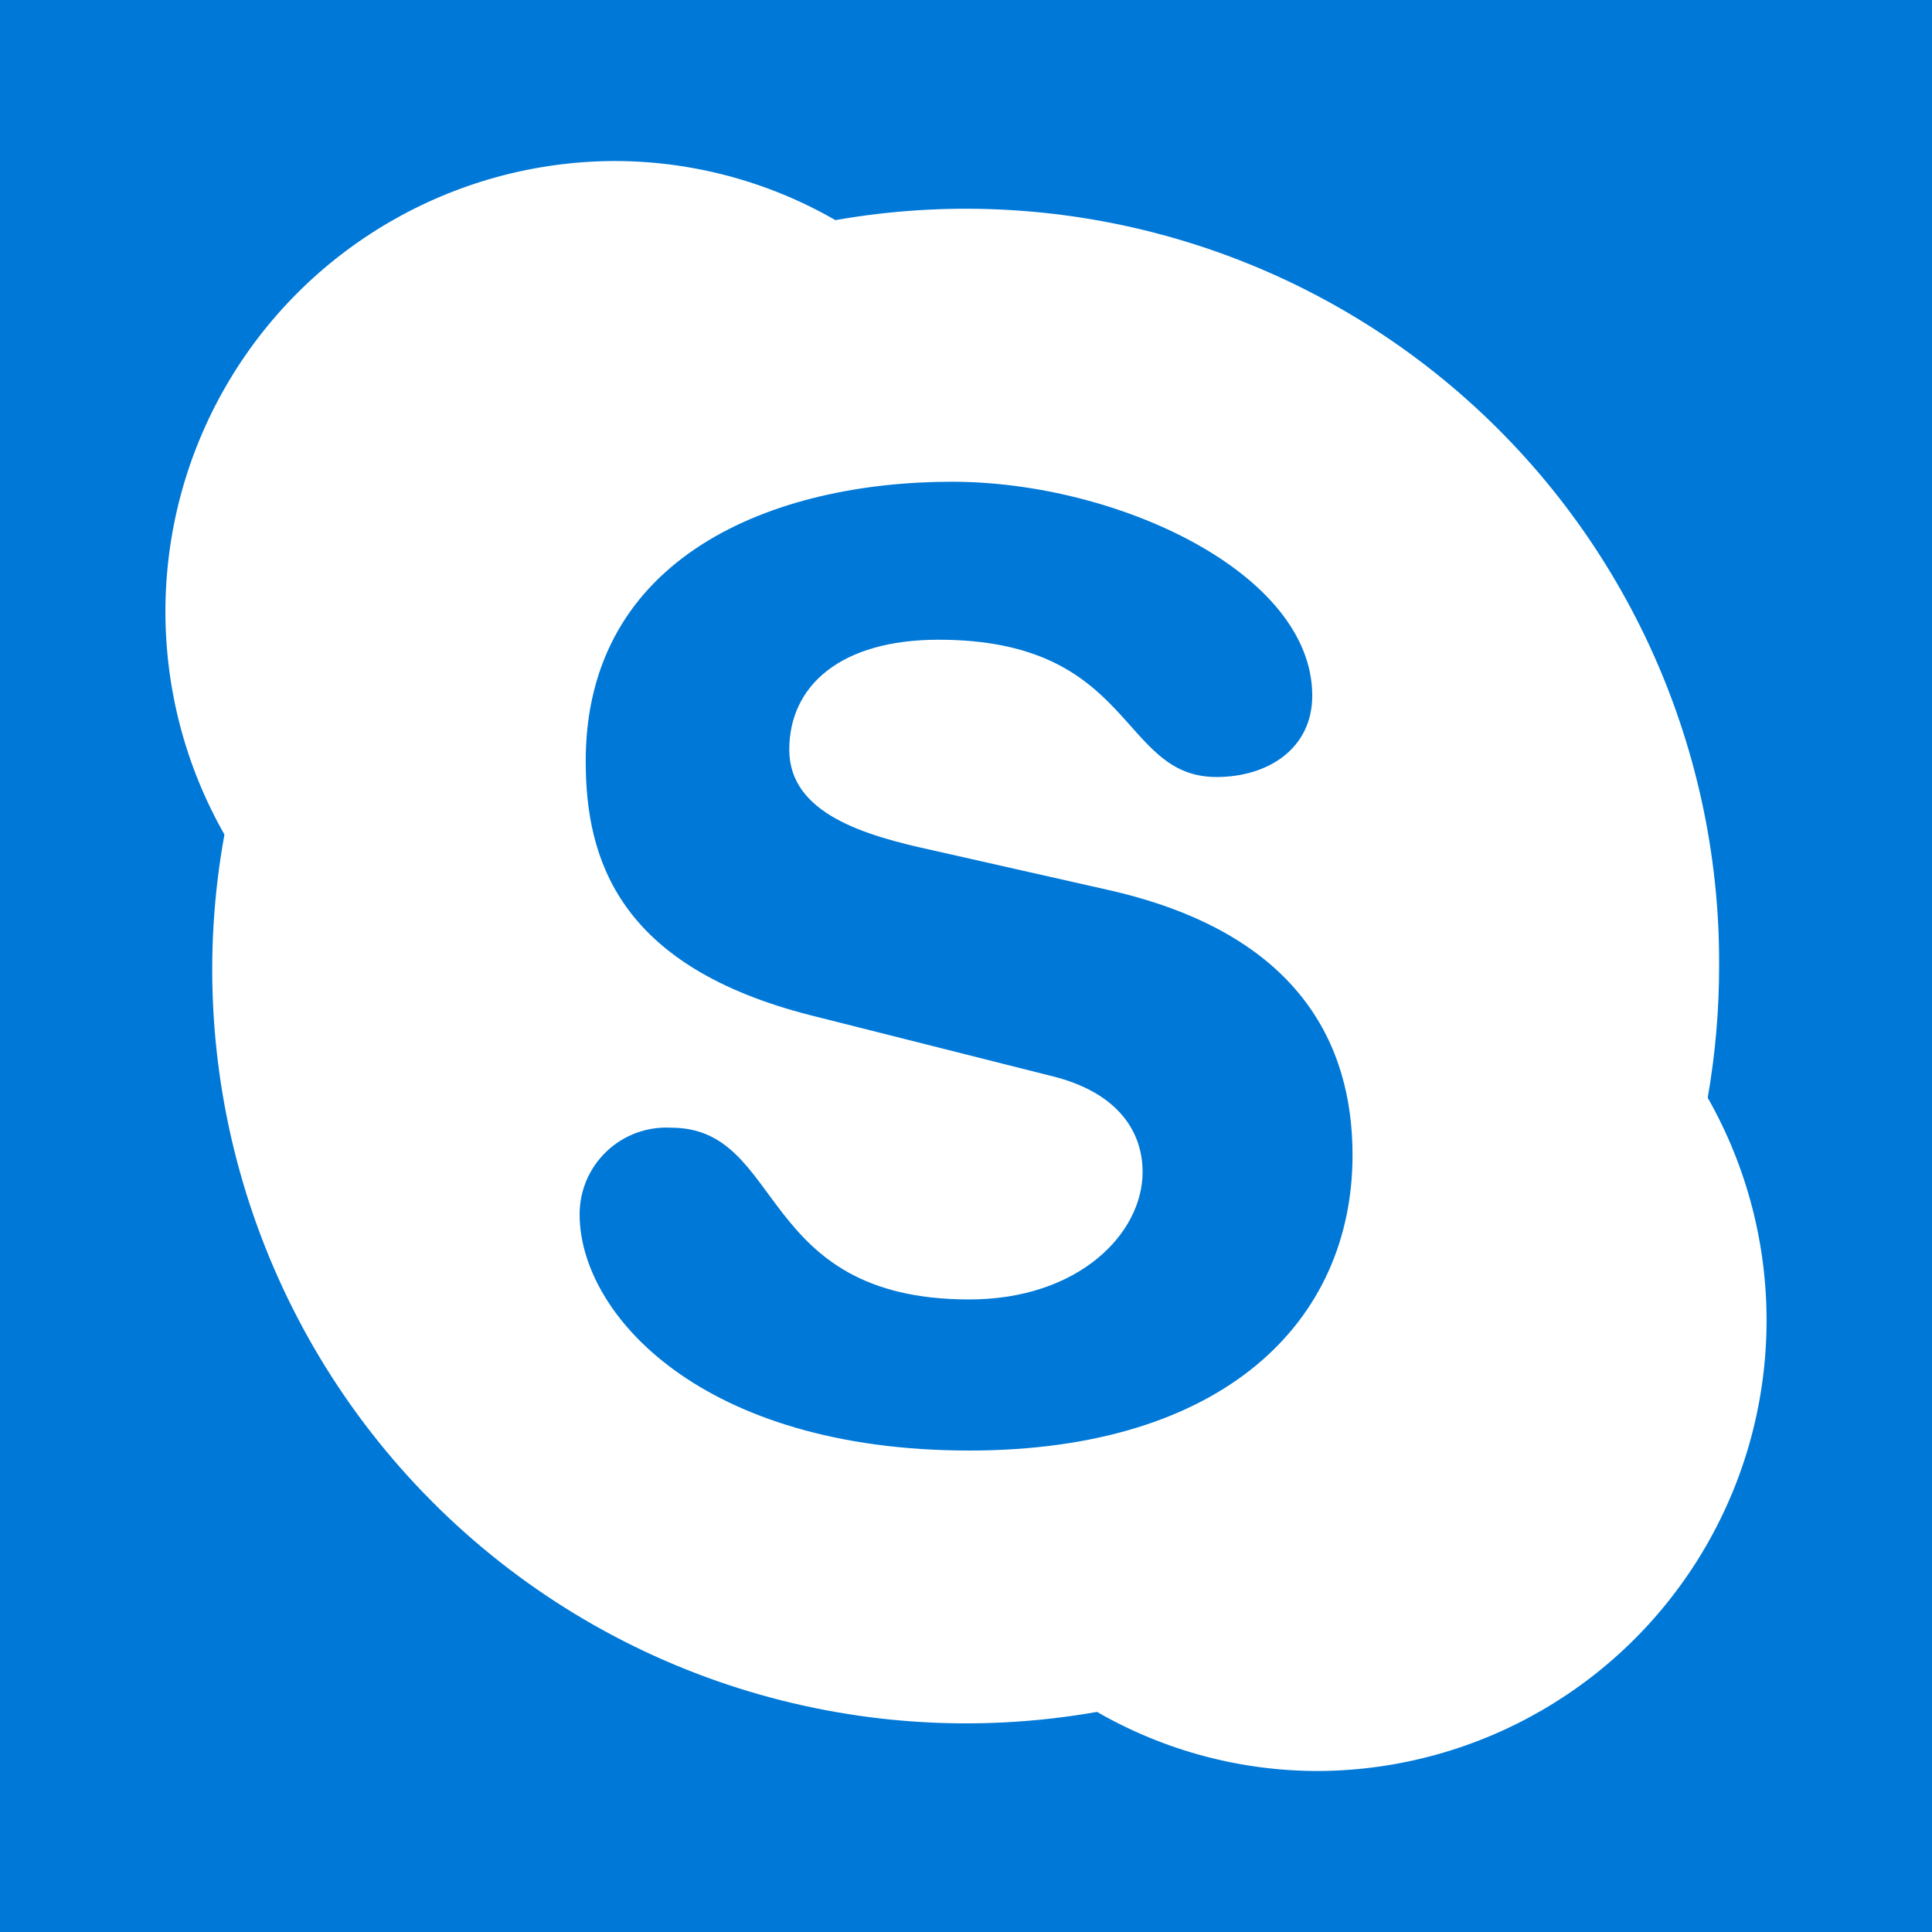
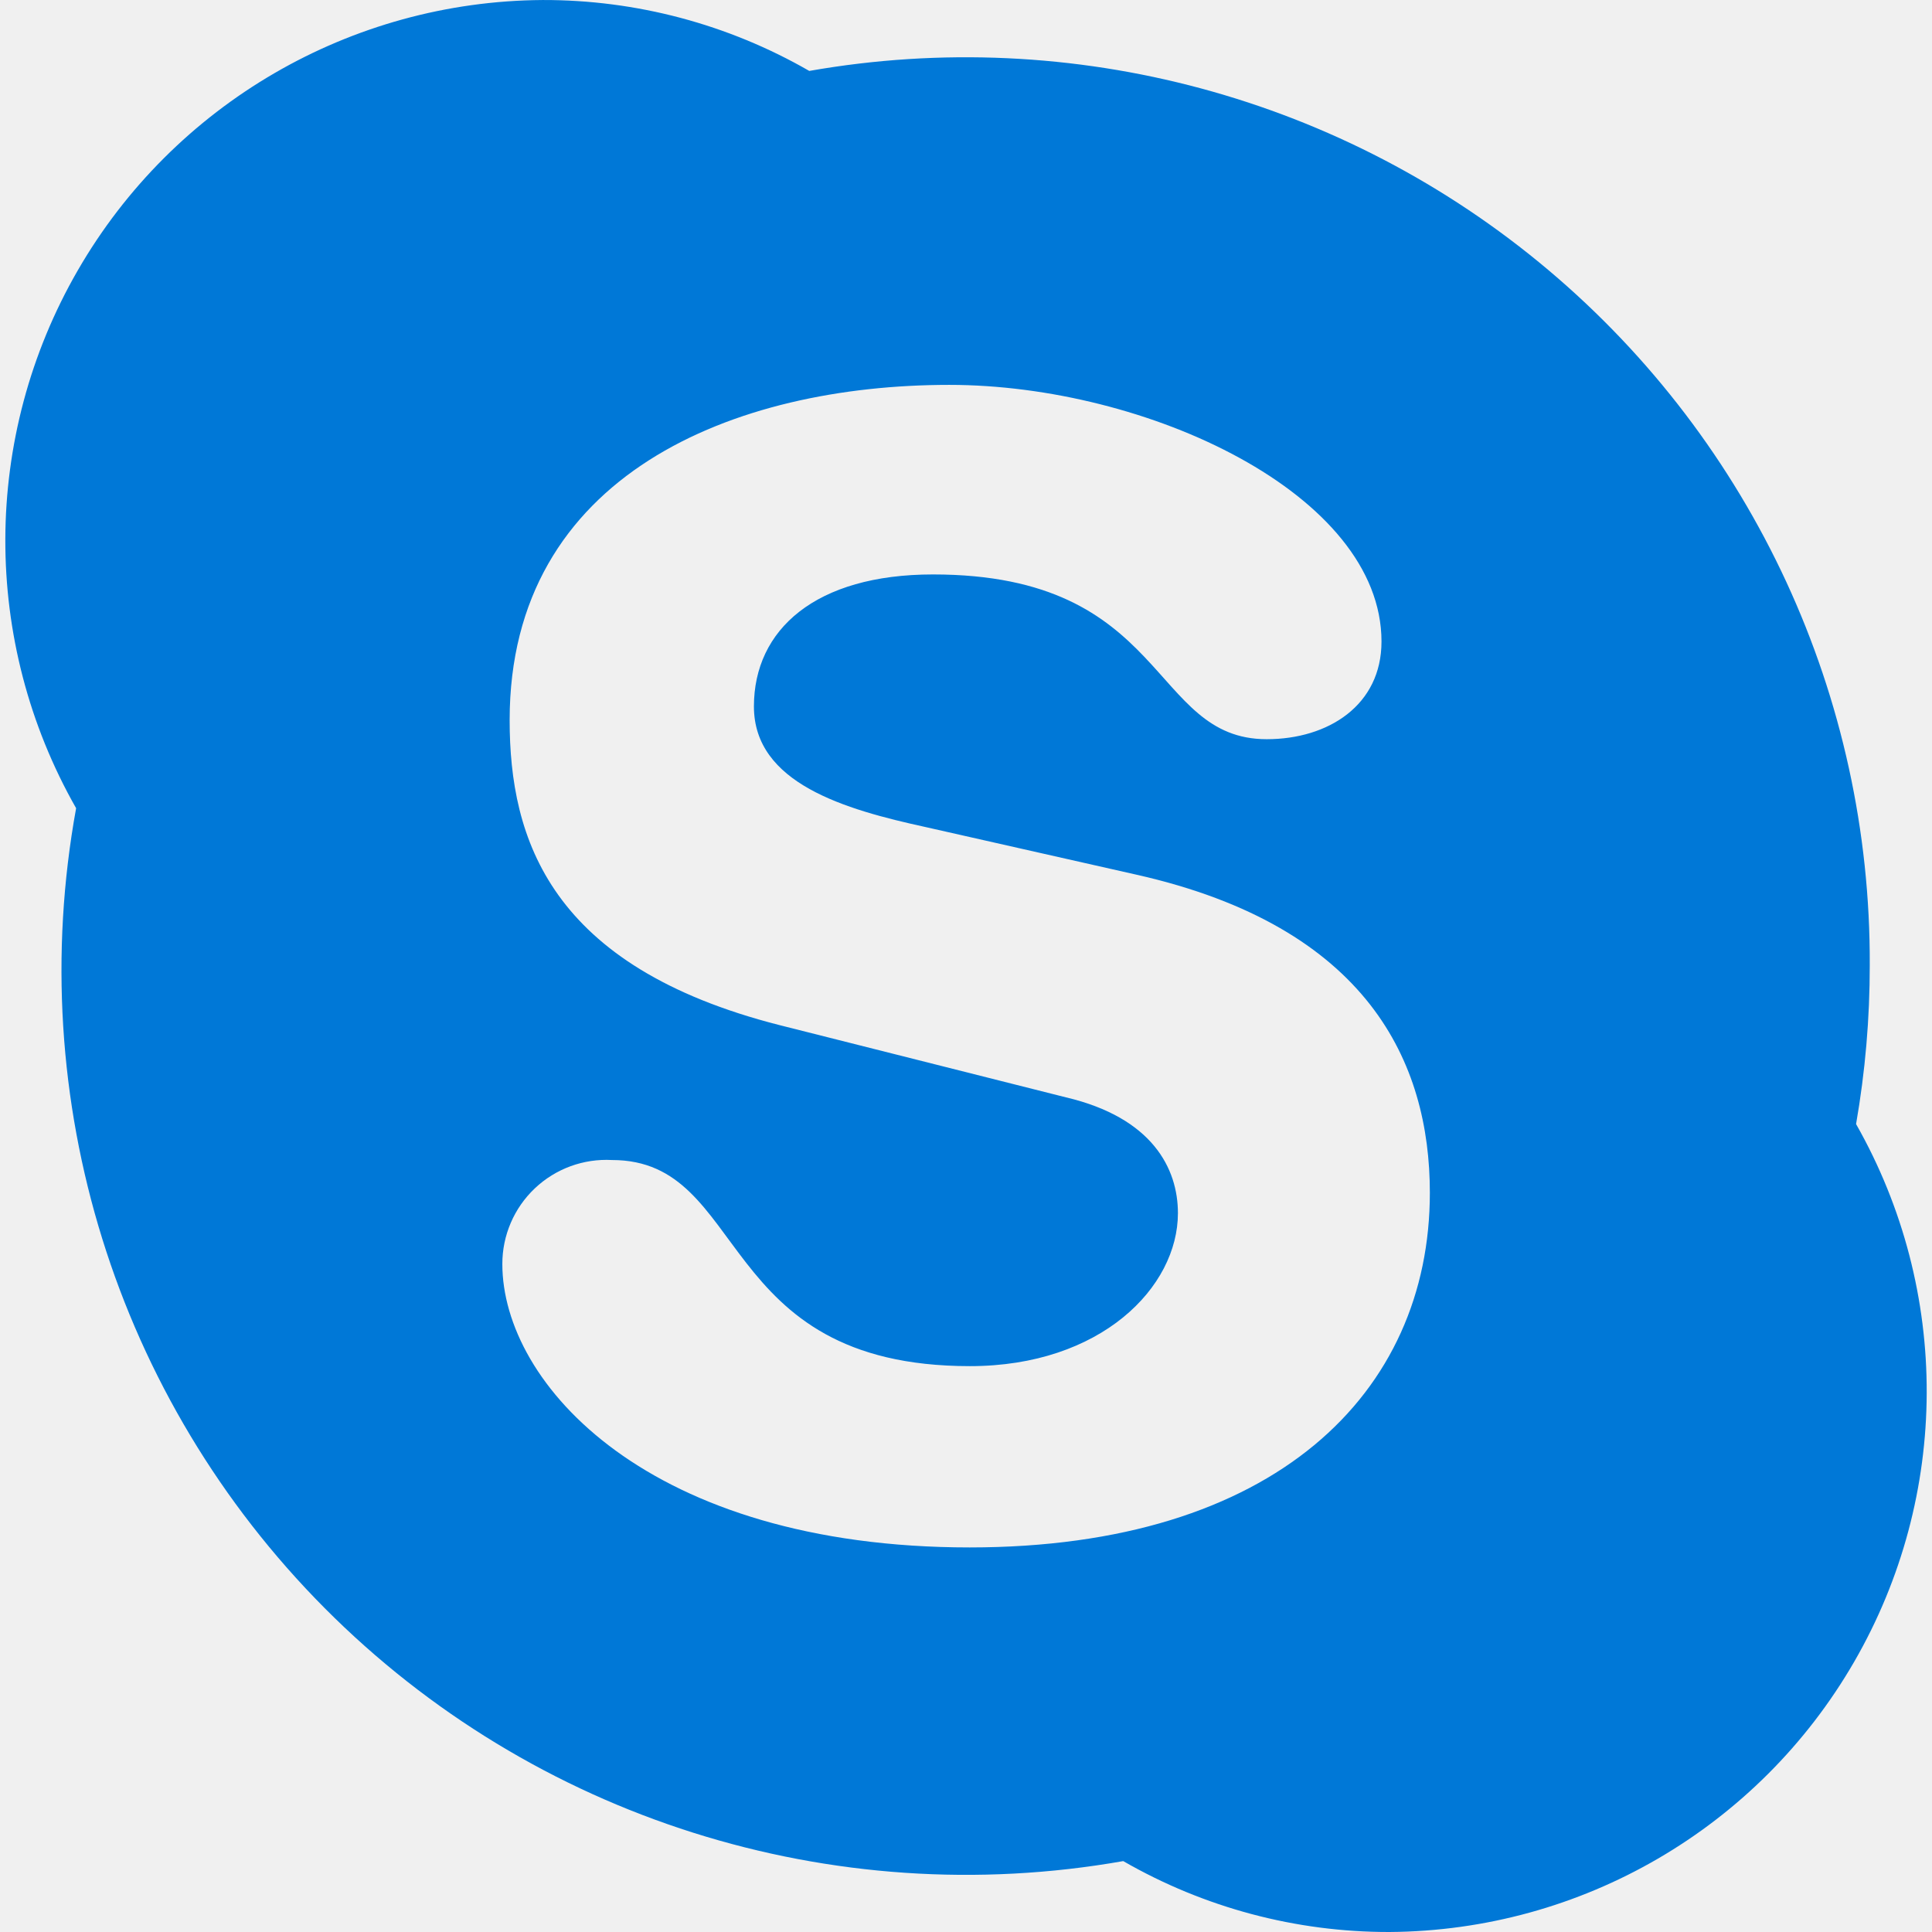
- <svg xmlns="http://www.w3.org/2000/svg" width="600" height="600" viewBox="0 0 158.75 158.75">
-   <path fill="#0078d7" d="M0 0h158.75v158.75H0z" />
-   <path d="M79.643 119.189c-21.976 0-32.017-11.195-32.017-19.406a7.122 7.122 0 017.514-7.122c9.409 0 6.948 14.113 24.503 14.113 8.973 0 14.244-5.401 14.244-10.476 0-3.05-1.743-6.534-7.667-7.928l-19.602-4.944C50.871 79.42 48.127 70.663 48.127 62.54c0-16.858 15.42-22.956 30.1-22.956 13.525 0 29.599 7.47 29.599 17.576 0 4.356-3.637 6.687-7.863 6.687-8.037 0-6.686-11.282-22.847-11.282-8.037 0-12.262 3.768-12.262 9.039 0 5.27 6.25 7.056 11.74 8.254l14.461 3.267c15.856 3.572 20.081 12.872 20.081 21.78 0 13.7-10.606 24.285-31.515 24.285m60.7-28.99c.628-3.595.942-7.239.937-10.89a61.899 61.899 0 00-72.614-61.223 36.416 36.416 0 00-18.252-4.857 37.026 37.026 0 00-31.951 55.343 61.942 61.942 0 0071.7 72.092 36.394 36.394 0 0018.23 4.857A37.026 37.026 0 00140.32 90.2" fill="#fff" />
+ <svg xmlns="http://www.w3.org/2000/svg" width="100" height="100" viewBox="0 0 100 100">
+   <path d="M50.202 80.095c-16.612 0-24.201-8.462-24.201-14.669a5.383 5.383 0 015.68-5.383c7.112 0 5.252 10.668 18.521 10.668 6.783 0 10.767-4.083 10.767-7.919 0-2.305-1.317-4.939-5.795-5.993l-14.817-3.737c-11.903-3.03-13.978-9.647-13.978-15.788 0-12.743 11.657-17.353 22.753-17.353 10.224 0 22.374 5.647 22.374 13.286 0 3.293-2.75 5.054-5.943 5.054-6.075 0-5.055-8.528-17.27-8.528-6.076 0-9.27 2.849-9.27 6.833s4.725 5.334 8.874 6.24l10.932 2.469c11.986 2.7 15.18 9.73 15.18 16.464 0 10.355-8.018 18.356-23.823 18.356M96.07 58.182c.474-2.718.711-5.472.708-8.231a46.79 46.79 0 00-54.89-46.28A27.527 27.527 0 0028.092.001 27.988 27.988 0 003.94 41.833 46.822 46.822 0 0058.138 96.33a27.51 27.51 0 0013.78 3.67A27.988 27.988 0 0096.07 58.182" fill="#0078d7" />
</svg>
